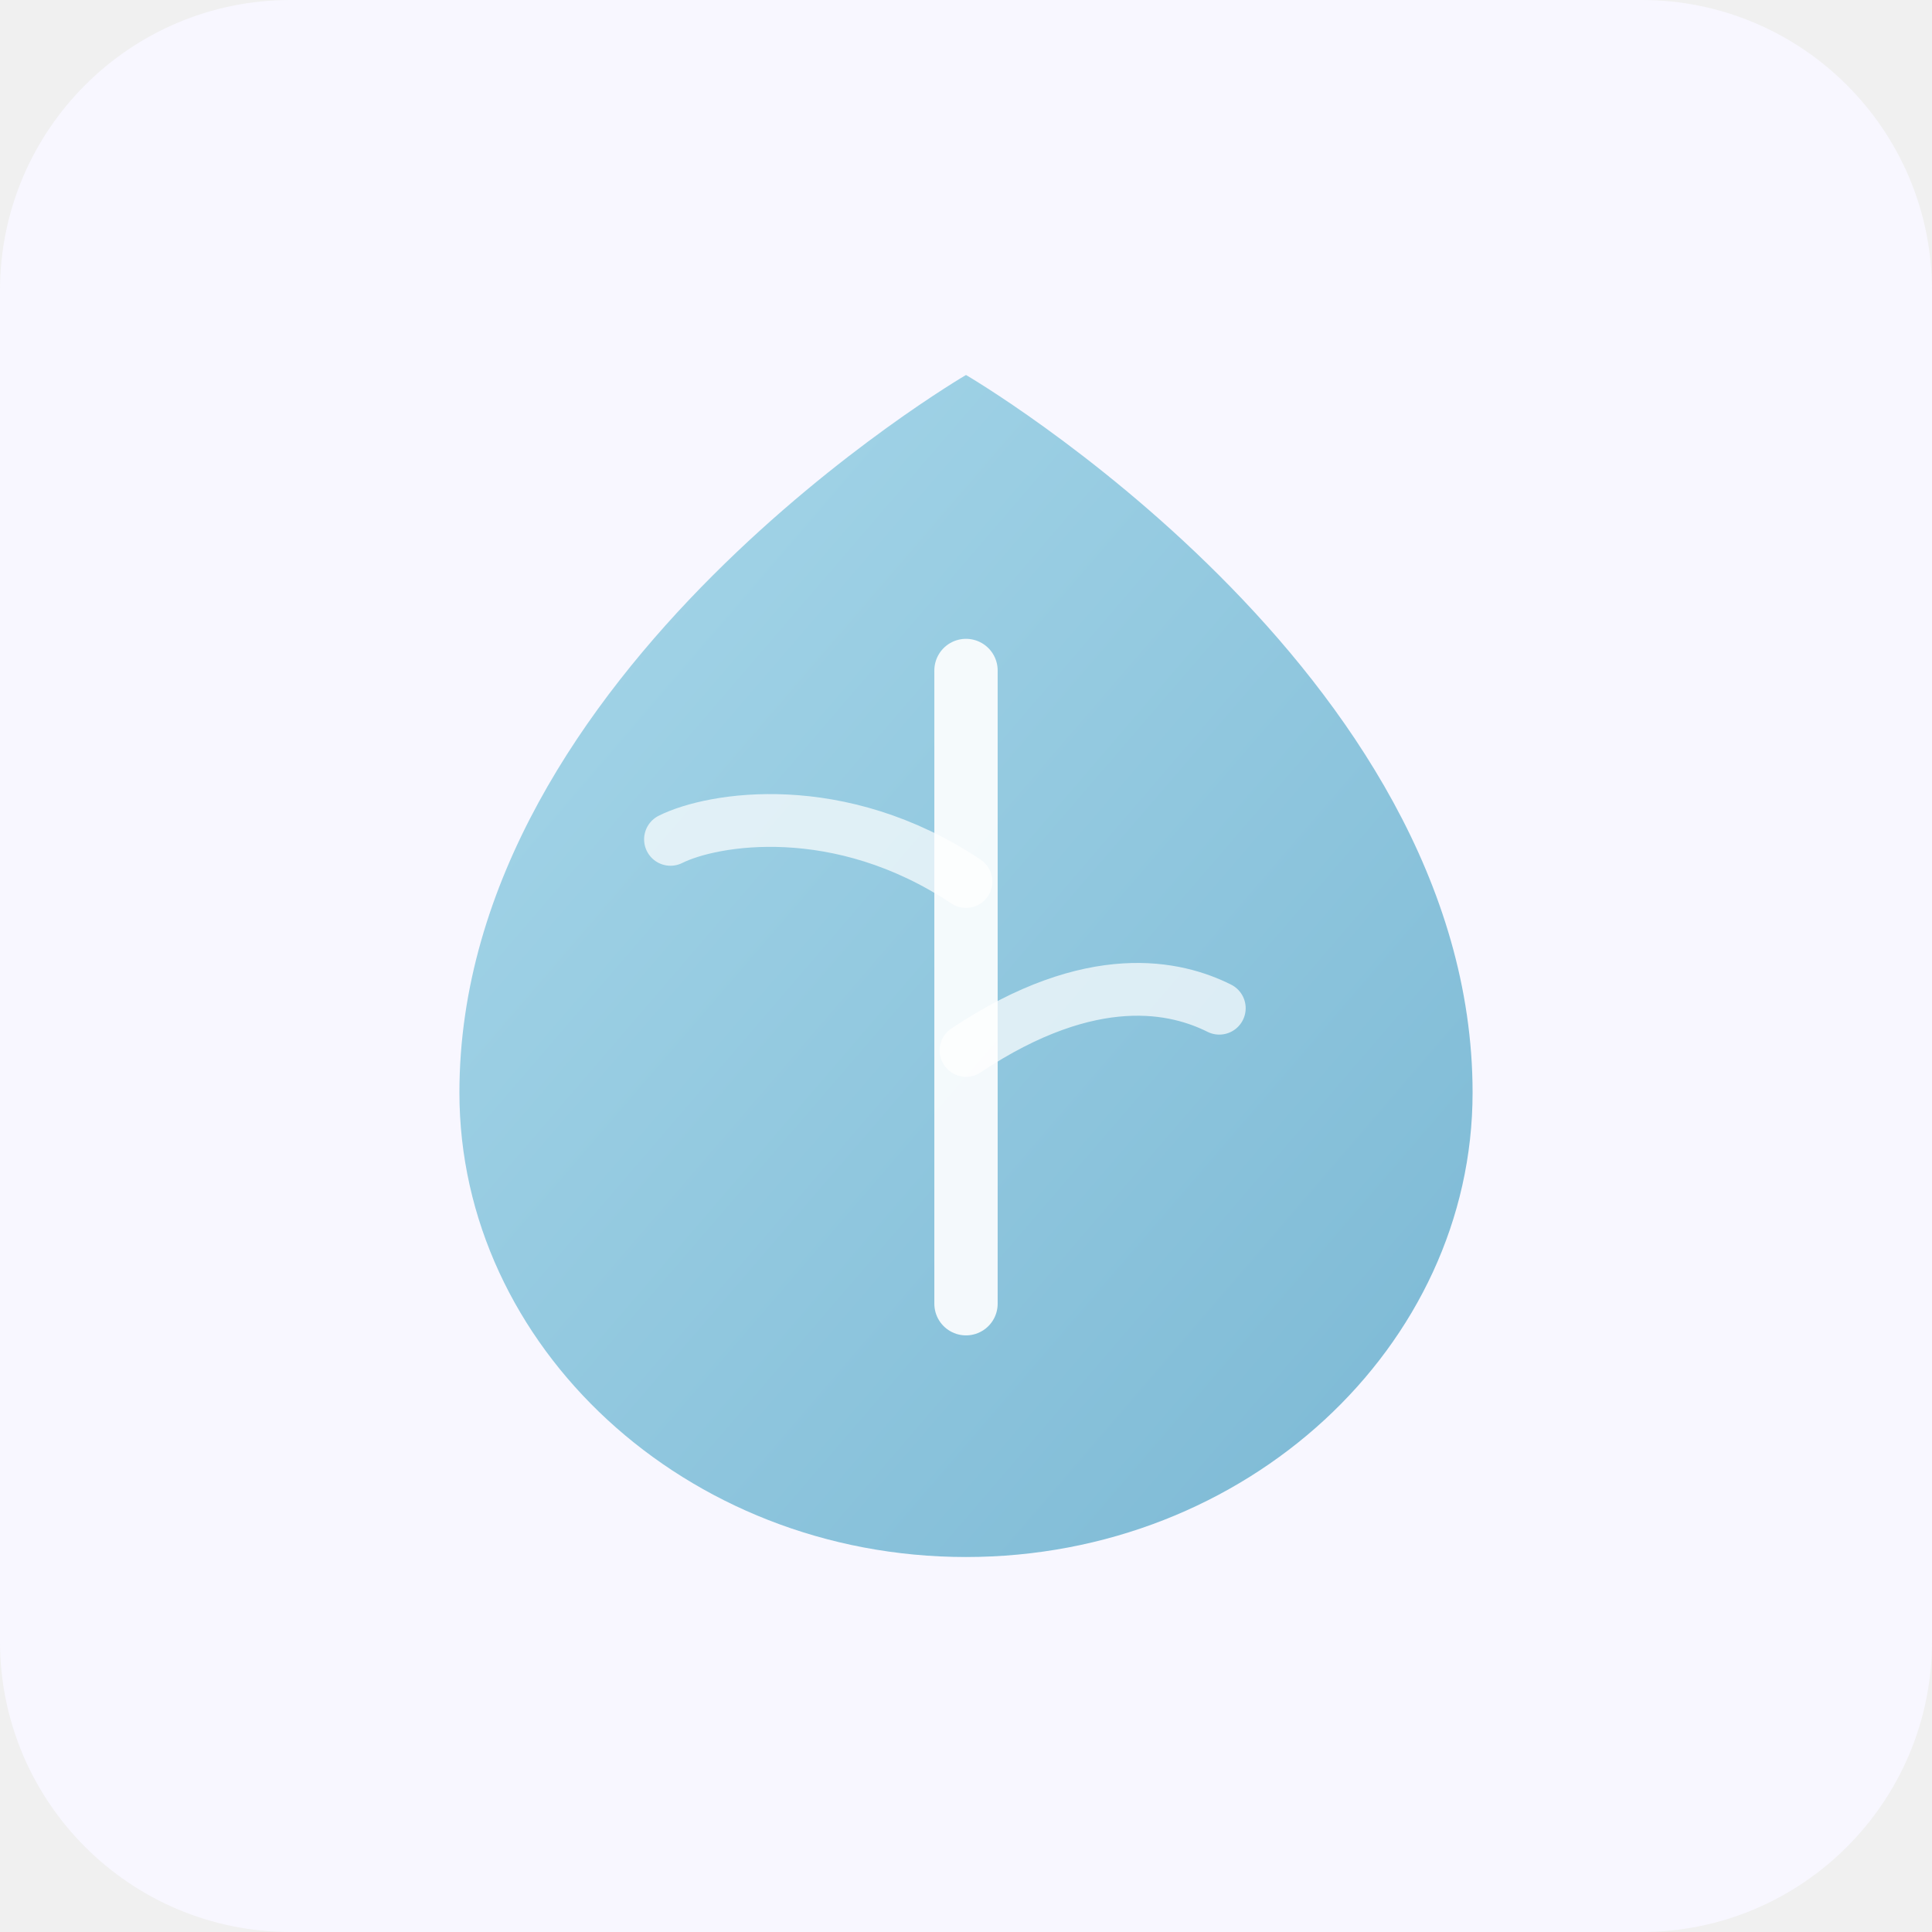
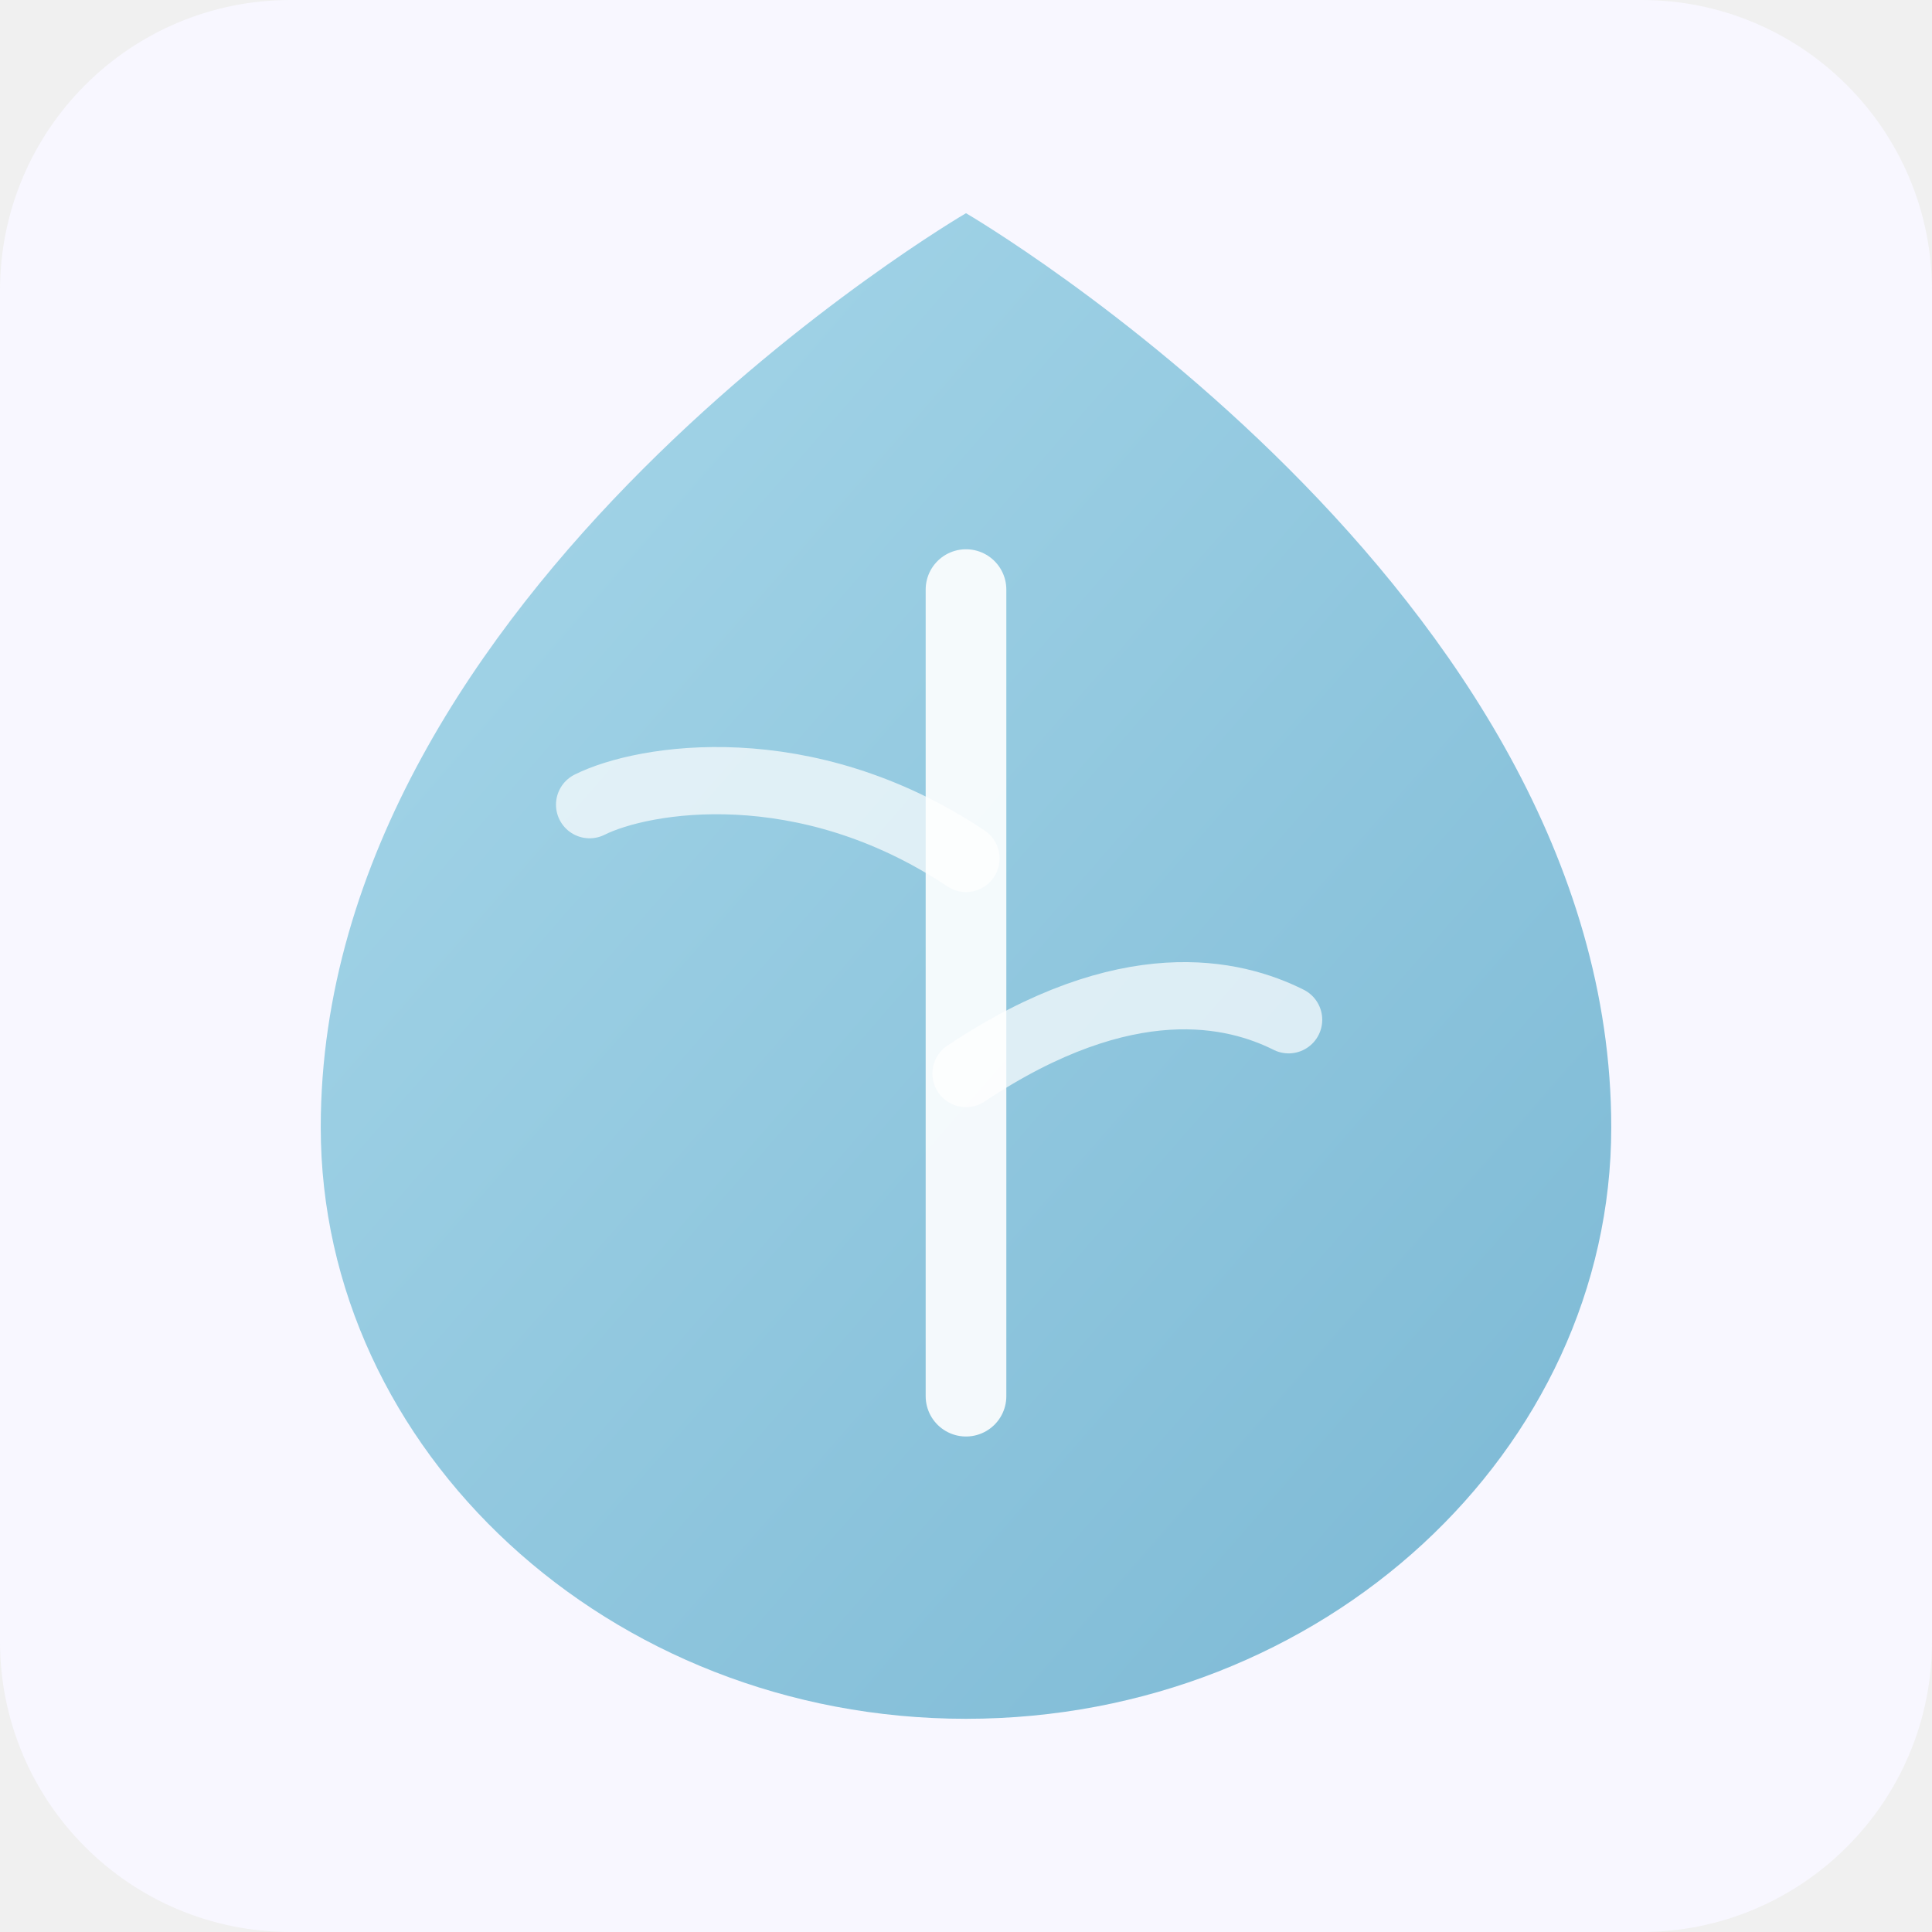
<svg xmlns="http://www.w3.org/2000/svg" width="512" height="512" viewBox="0 0 512 512">
  <rect width="512" height="512" rx="77" fill="#f8f7ff" />
-   <g transform="translate(77,77) scale(5.59375)">
+   <g transform="translate(28,28) scale(7.125)">
    <defs>
      <linearGradient id="g" x1="0%" y1="0%" x2="100%" y2="100%">
        <stop offset="0%" style="stop-color:#a8d8ea" />
        <stop offset="100%" style="stop-color:#7bb8d4" />
      </linearGradient>
    </defs>
    <path d="M32 4C32 4 8 18 8 38c0 12 10.7 22 24 22s24-10 24-22C56 18 32 4 32 4z" fill="url(#g)" />
    <path d="M32 18v30" stroke="white" stroke-width="3" stroke-linecap="round" opacity="0.9" />
    <path d="M32 28c-6-4-12-3-14-2" stroke="white" stroke-width="2.5" stroke-linecap="round" fill="none" opacity="0.7" />
    <path d="M32 36c6-4 10-3 12-2" stroke="white" stroke-width="2.5" stroke-linecap="round" fill="none" opacity="0.7" />
  </g>
</svg>
